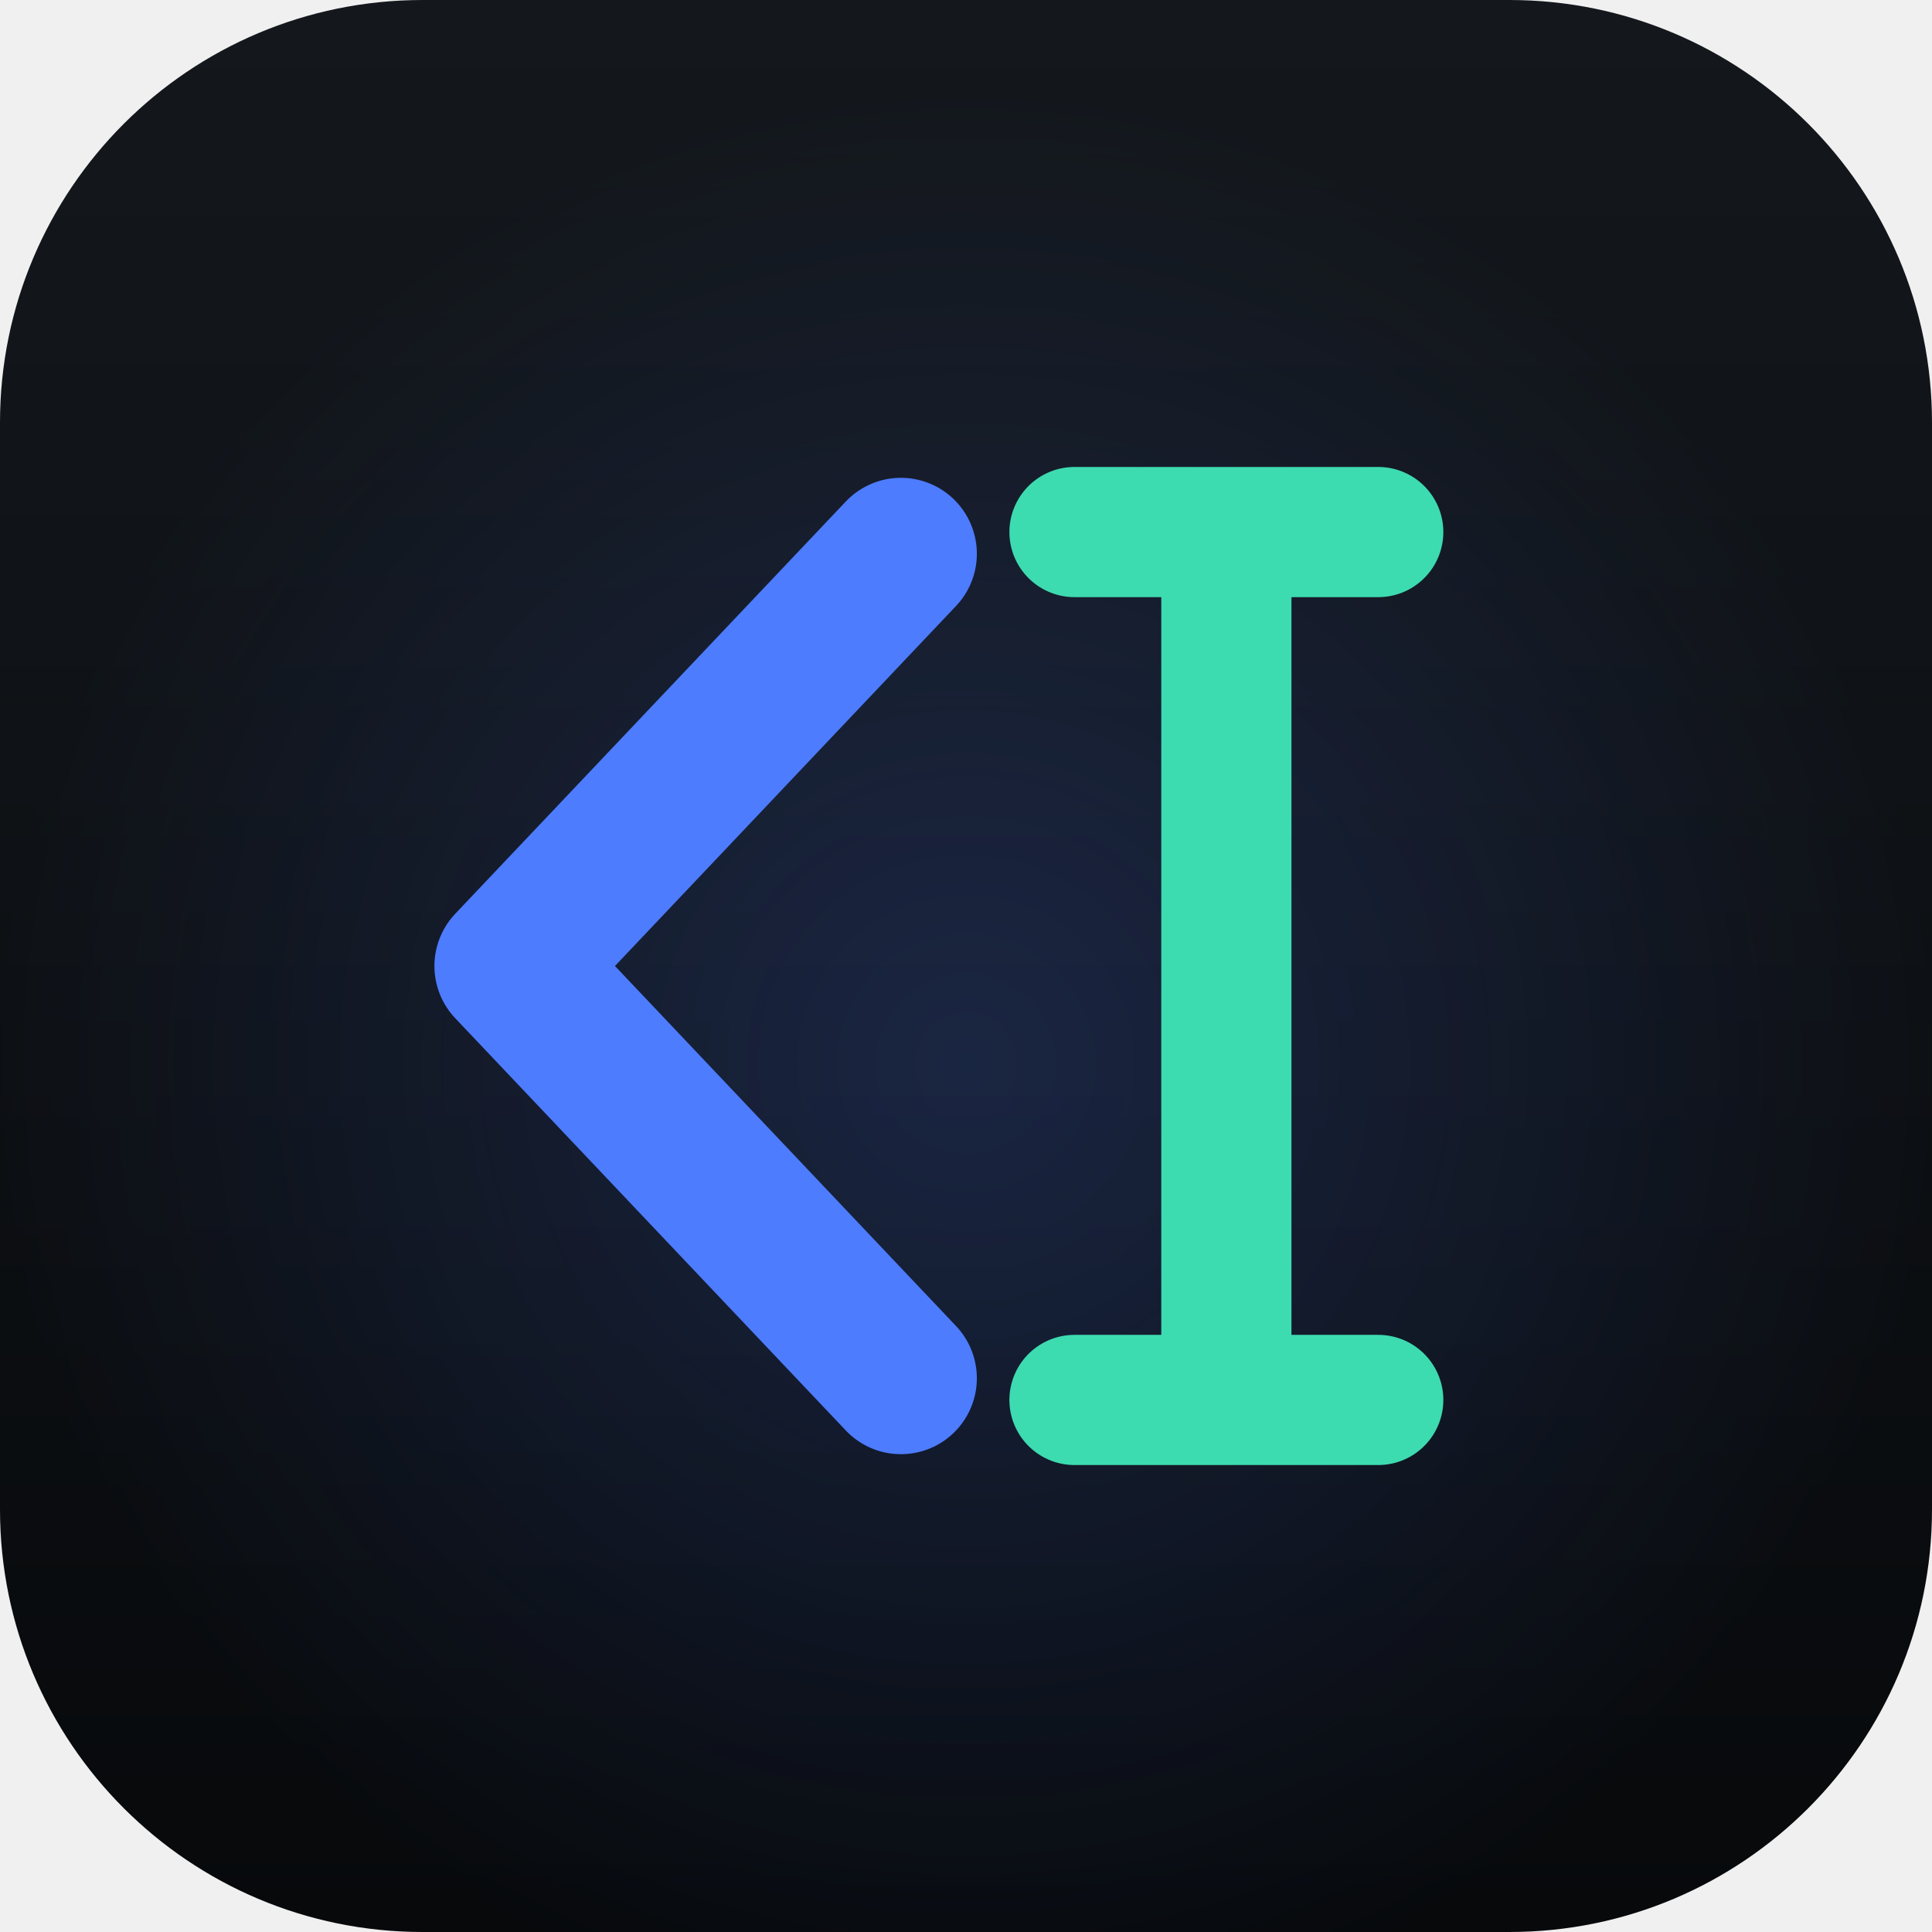
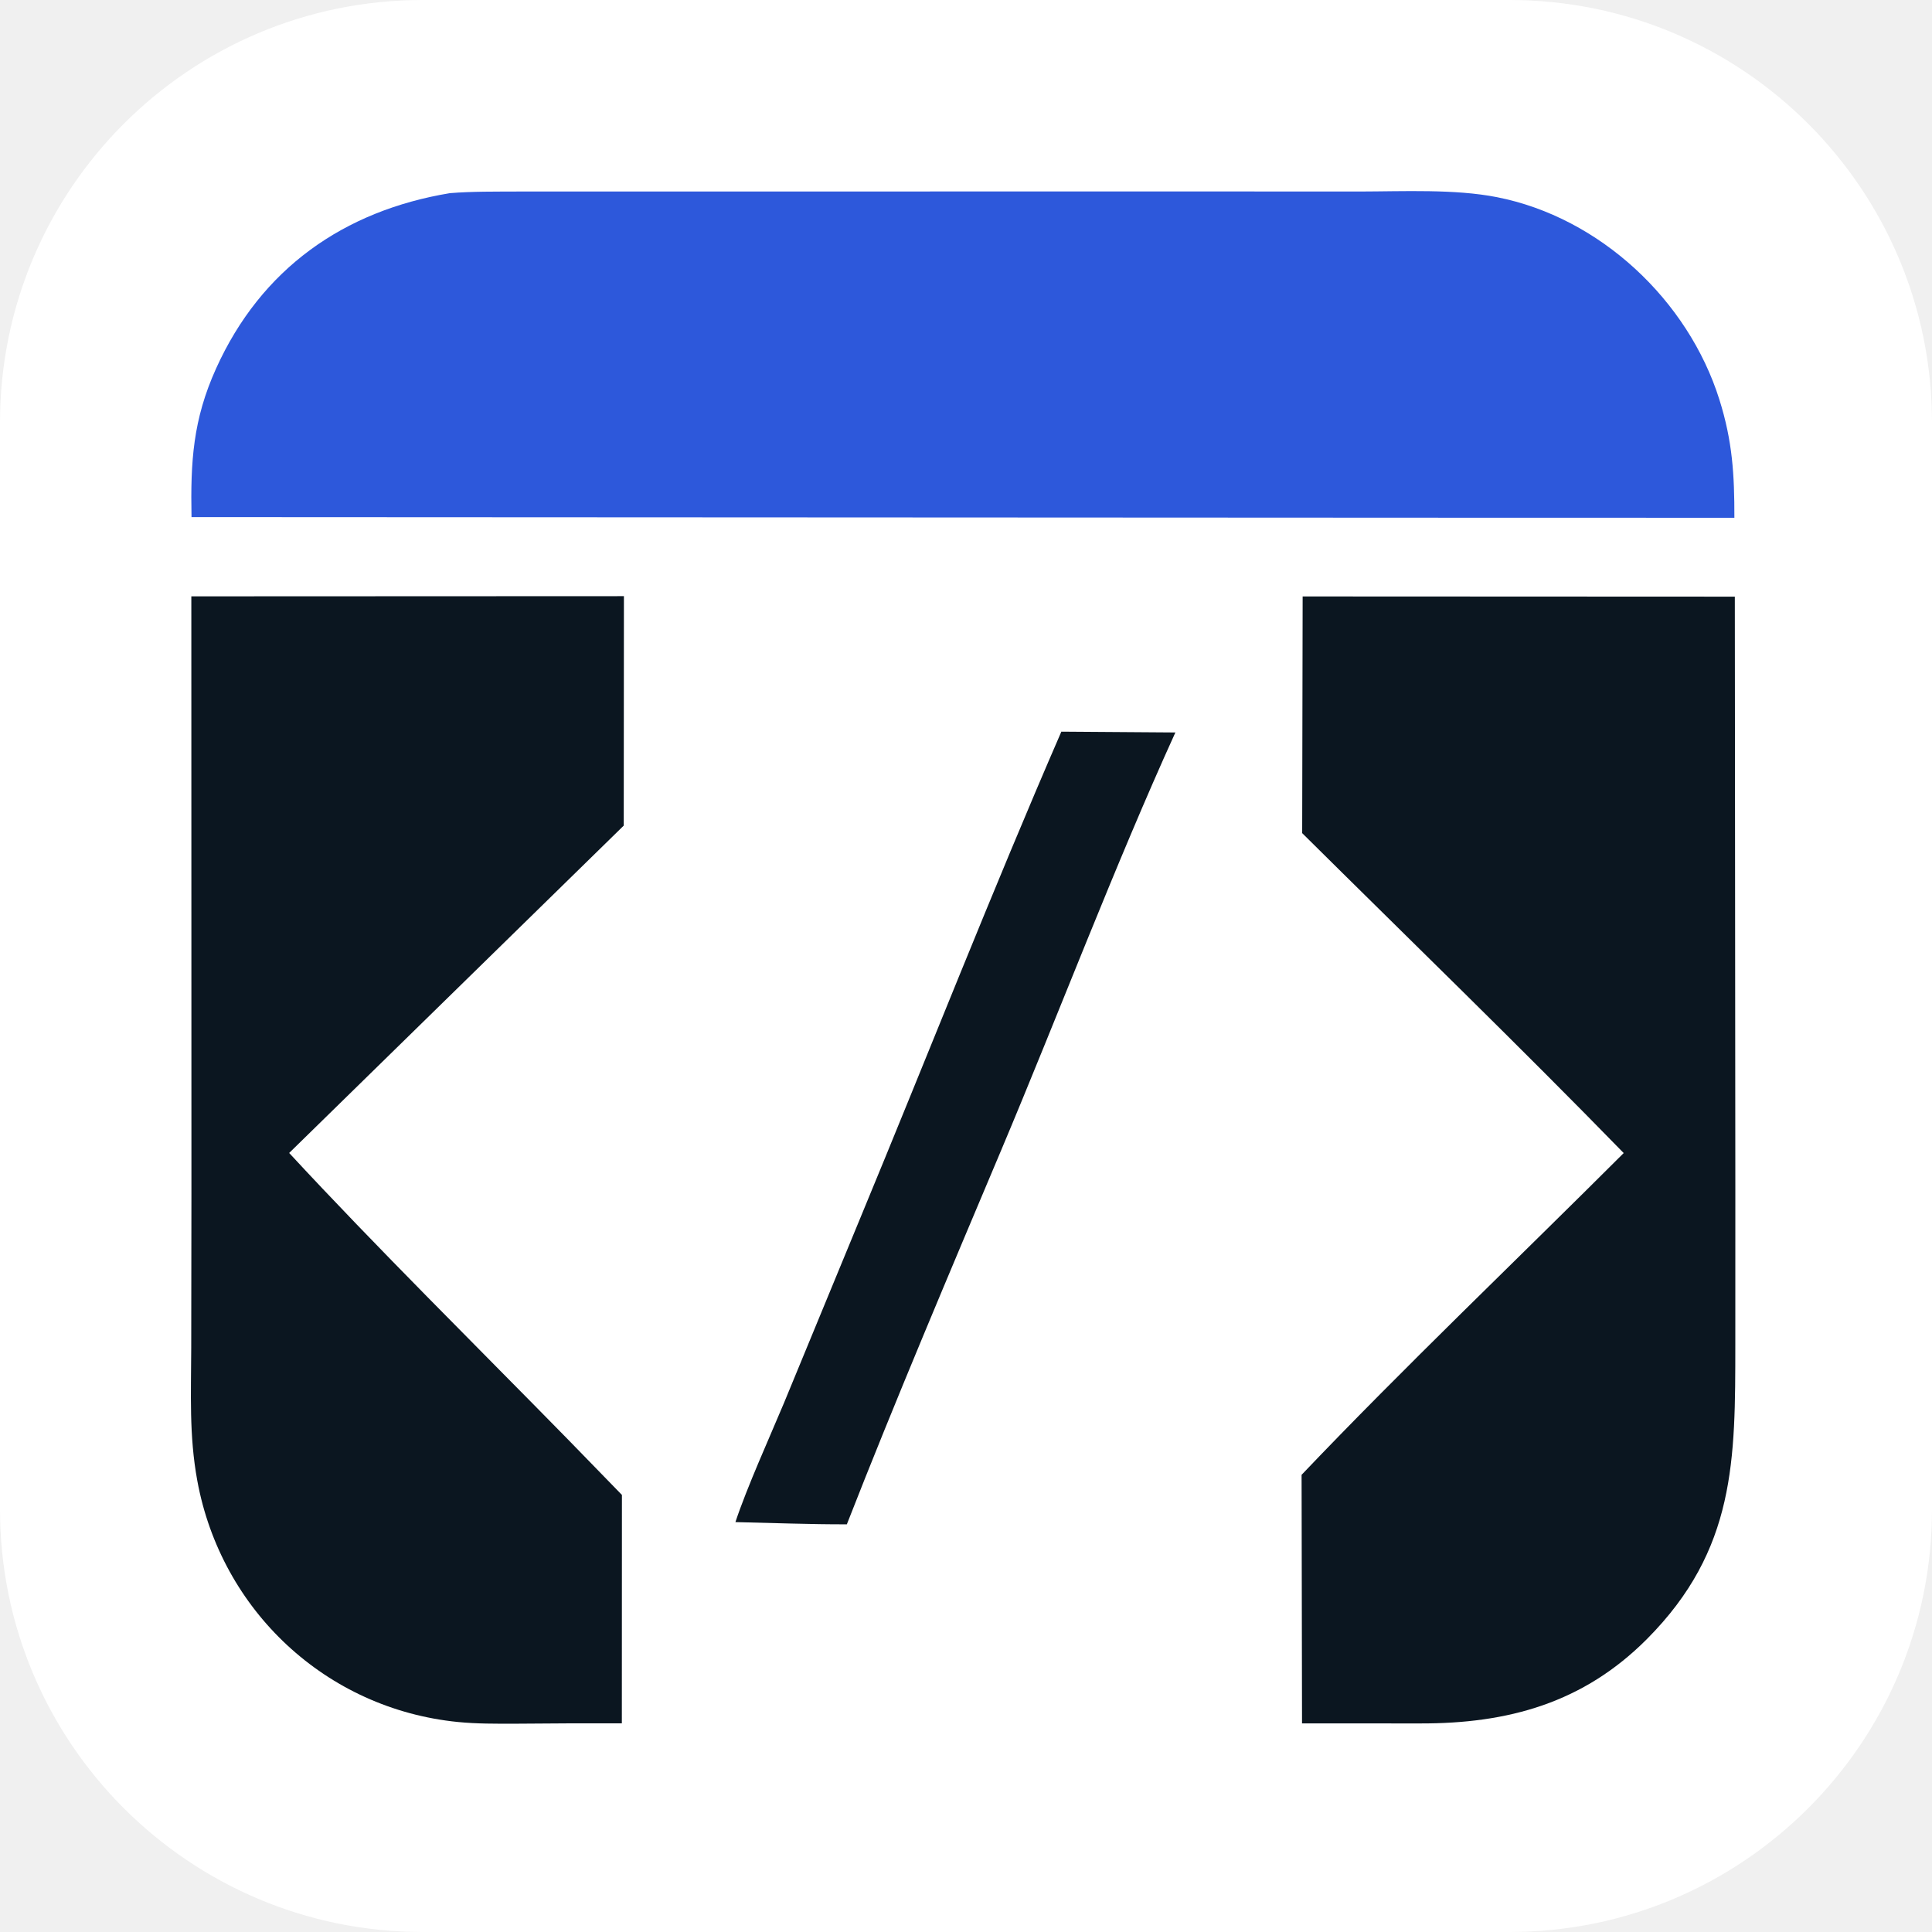
<svg xmlns="http://www.w3.org/2000/svg" viewBox="0 0 64 64">
-   <defs>
-     <linearGradient id="tile" x1="0" y1="0" x2="0" y2="1">
-       <stop offset="0" stop-color="#14181D" />
-       <stop offset="1" stop-color="#07090B" />
-     </linearGradient>
-     <radialGradient id="glow" cx="0.5" cy="0.55" r="0.5">
-       <stop offset="0" stop-color="#4D7CFF" stop-opacity="0.2" />
-       <stop offset="1" stop-color="#4D7CFF" stop-opacity="0" />
-     </radialGradient>
-   </defs>
-   <rect width="64" height="64" rx="14" fill="url(#tile)" />
-   <rect width="64" height="64" rx="14" fill="url(#glow)" />
-   <g transform="translate(9 9) scale(0.71875)">
-     <path d="M29 13 11 32l18 19" fill="none" stroke="#4D7CFF" stroke-width="7" stroke-linecap="round" stroke-linejoin="round" />
-     <path d="M37 12h14M44 12v40M37 52h14" fill="none" stroke="#3DDBB0" stroke-width="6" stroke-linecap="round" stroke-linejoin="round" />
+   <rect width="64" height="64" rx="14" fill="#FFFFFF" />
+   <g transform="translate(6 6) scale(0.8125)">
+     <g transform="scale(0.105611) translate(-1099.0 -349.7)">
+       <path fill="#2D58DB" d="M 1202.73 354.345 C 1211.29 353.638 1220.89 353.754 1229.54 353.712 L 1487.84 353.684 L 1553.94 353.712 C 1570.88 353.682 1590.69 352.687 1606.99 355.898 C 1646.7 363.72 1680.77 395.651 1692.84 434.037 C 1697.9 450.109 1698.66 462.987 1698.63 479.66 L 1599.95 479.641 L 1103.01 479.397 C 1102.61 458.004 1103.54 441.846 1112.49 422.046 C 1129.9 383.474 1161.79 361.148 1202.73 354.345 z" />
+       <path fill="#0B1620" d="M 1531.96 510.035 L 1698.8 510.109 L 1699 738.944 L 1698.99 798.963 C 1698.96 843.275 1699.21 877.961 1664.96 912.437 C 1640.34 937.212 1611.28 945.209 1577.25 945.103 L 1531.72 945.087 L 1531.55 849.131 C 1570.52 808.19 1615.64 765.139 1655.9 724.912 C 1615.82 683.773 1572.63 641.924 1531.78 601.404 L 1531.96 510.035 z" />
+       <path fill="#0B1620" d="M 1102.94 509.994 L 1269.94 509.923 L 1269.87 598.497 L 1140.71 724.876 C 1174.12 761.008 1213.95 800.358 1248.5 835.639 L 1269.17 856.89 L 1269.14 945.065 C 1255.36 945.03 1241.59 945.078 1227.82 945.209 C 1220.49 945.22 1213.09 945.268 1205.85 944.548 C 1154.97 939.483 1114.44 901.531 1105.24 851.369 C 1102.03 833.889 1102.86 817.762 1102.9 800.047 L 1102.98 740.44 L 1102.94 509.994 z" />
+       <path fill="#0B1620" d="M 1438.81 562.231 L 1482.83 562.545 C 1459.56 613.633 1437.52 671.774 1415.6 723.767 C 1395.77 770.804 1374.52 820.842 1356 868.235 C 1342.02 868.277 1327.03 867.686 1312.98 867.382 C 1317.49 853.813 1326.08 834.892 1331.73 821.391 L 1361.27 749.799 C 1386.84 688.112 1412.3 623.209 1438.81 562.231 z" />
+     </g>
  </g>
</svg>
